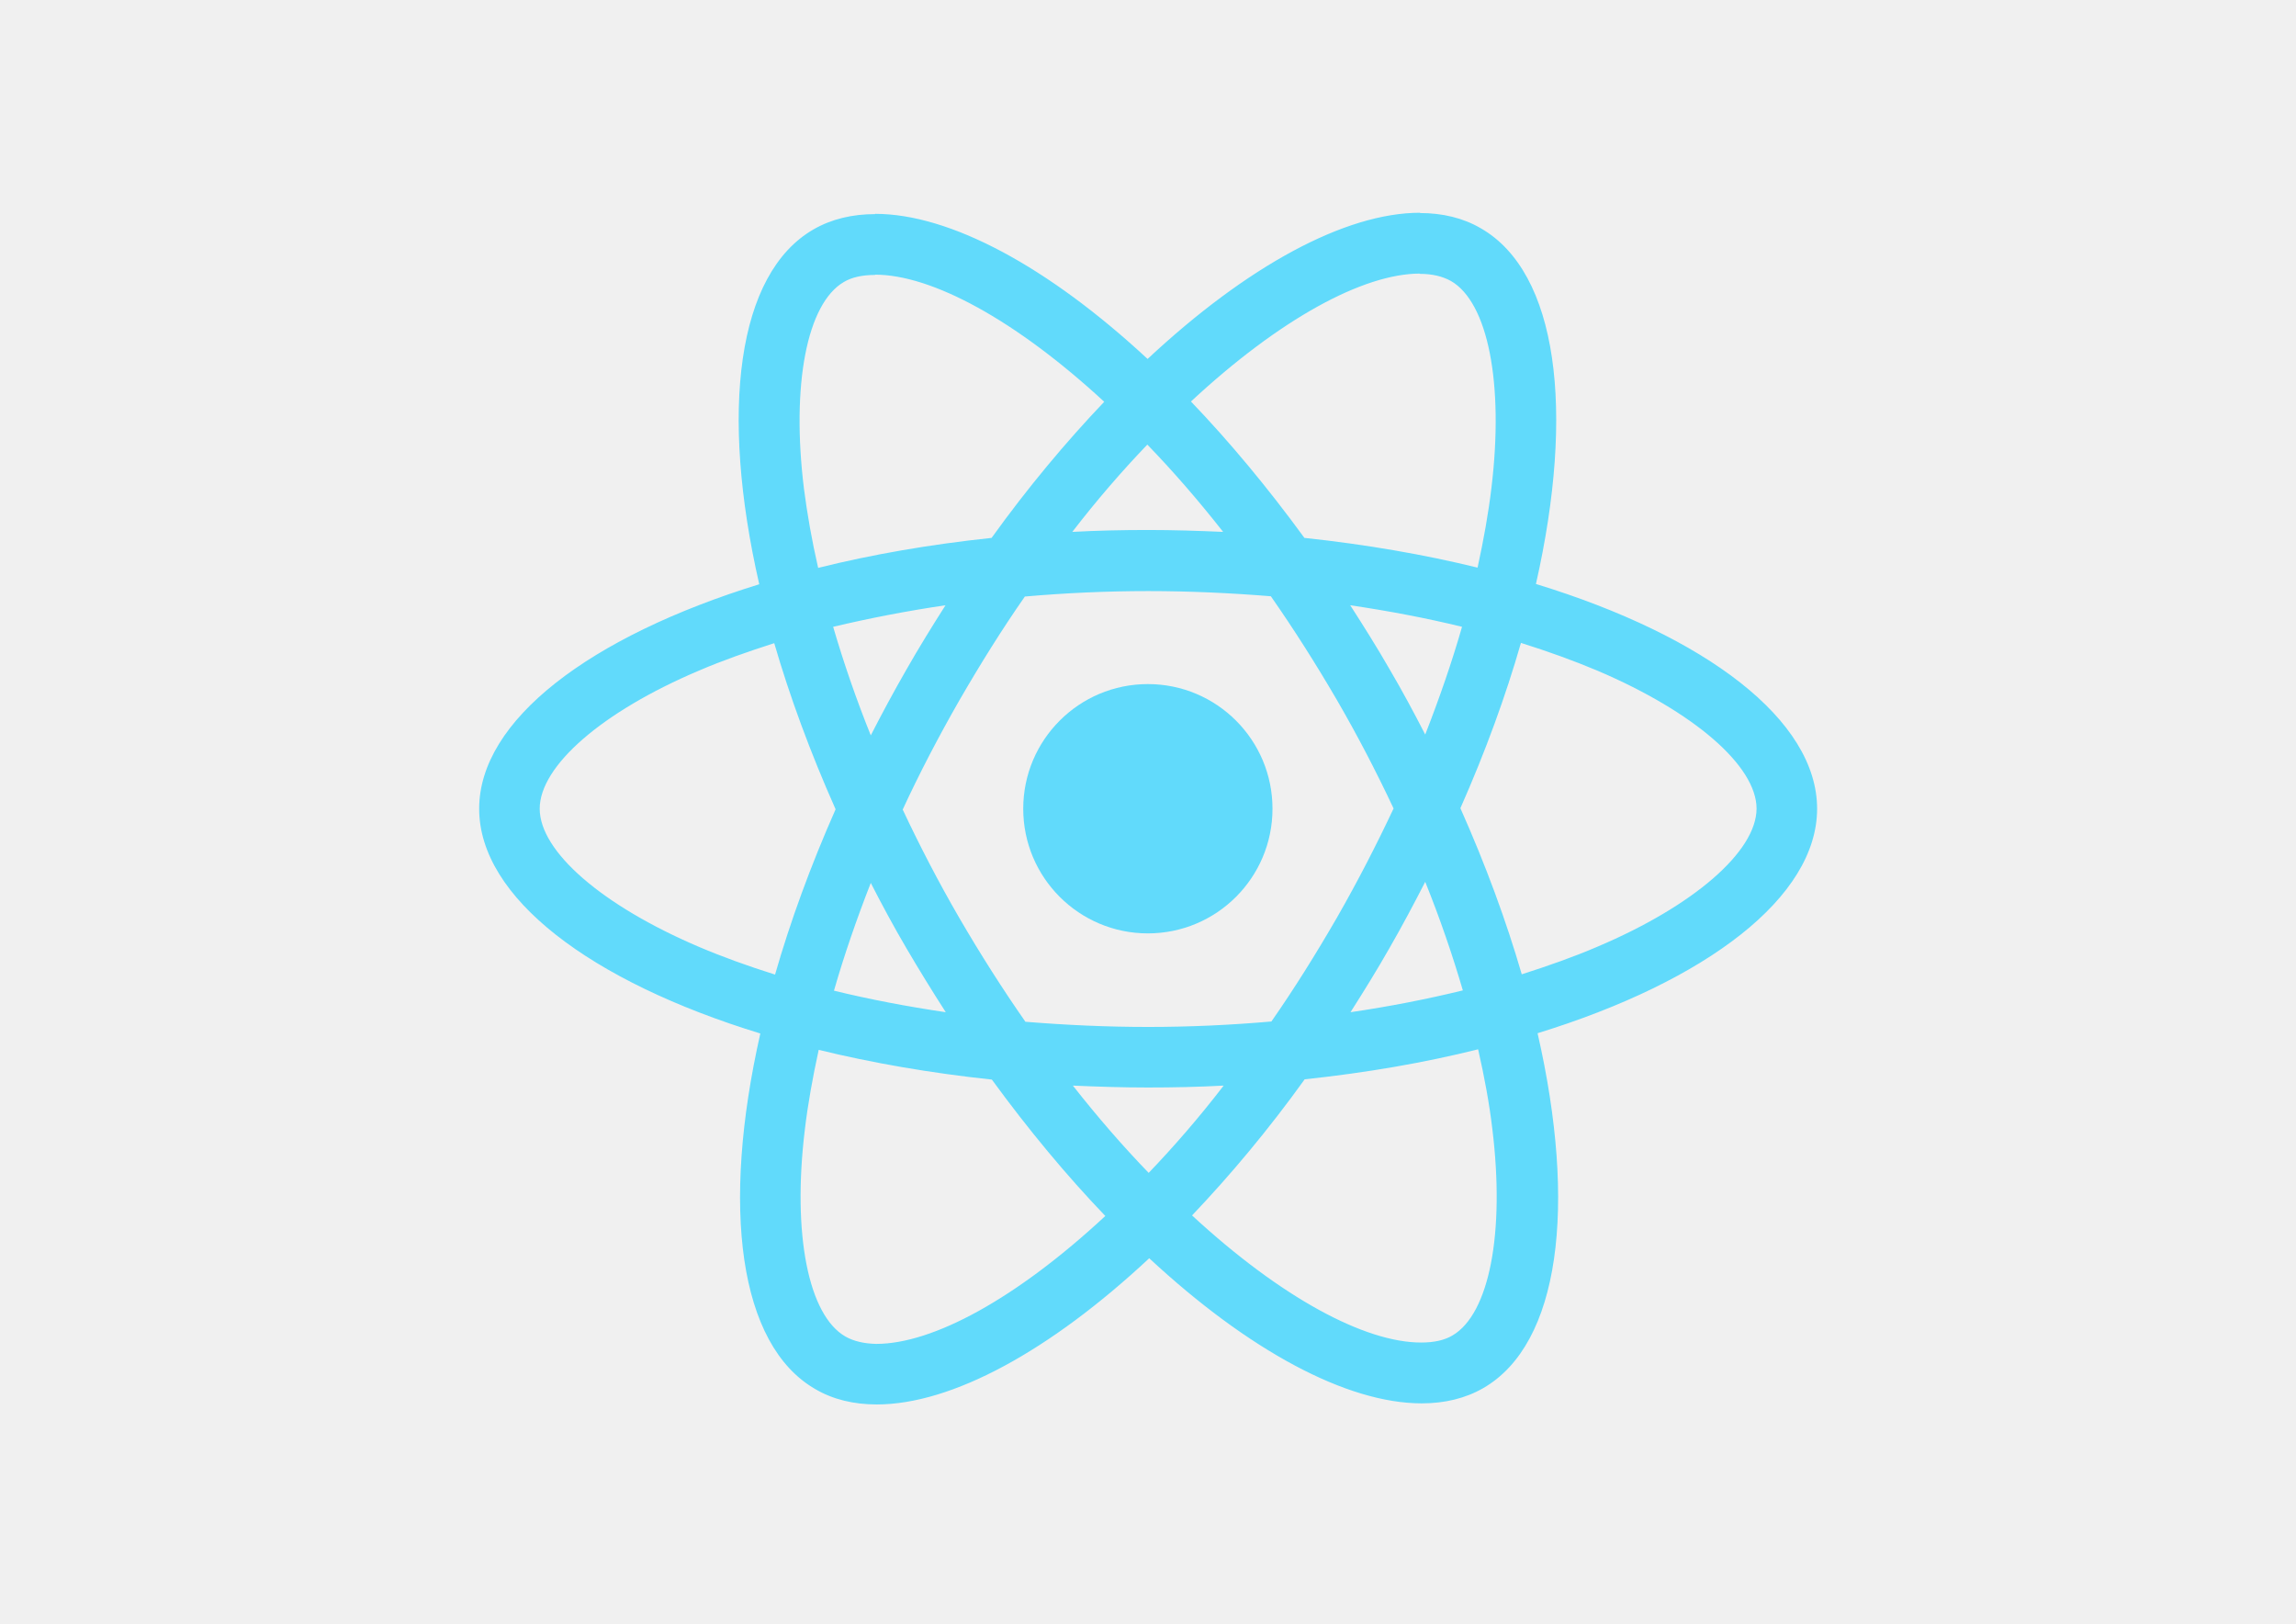
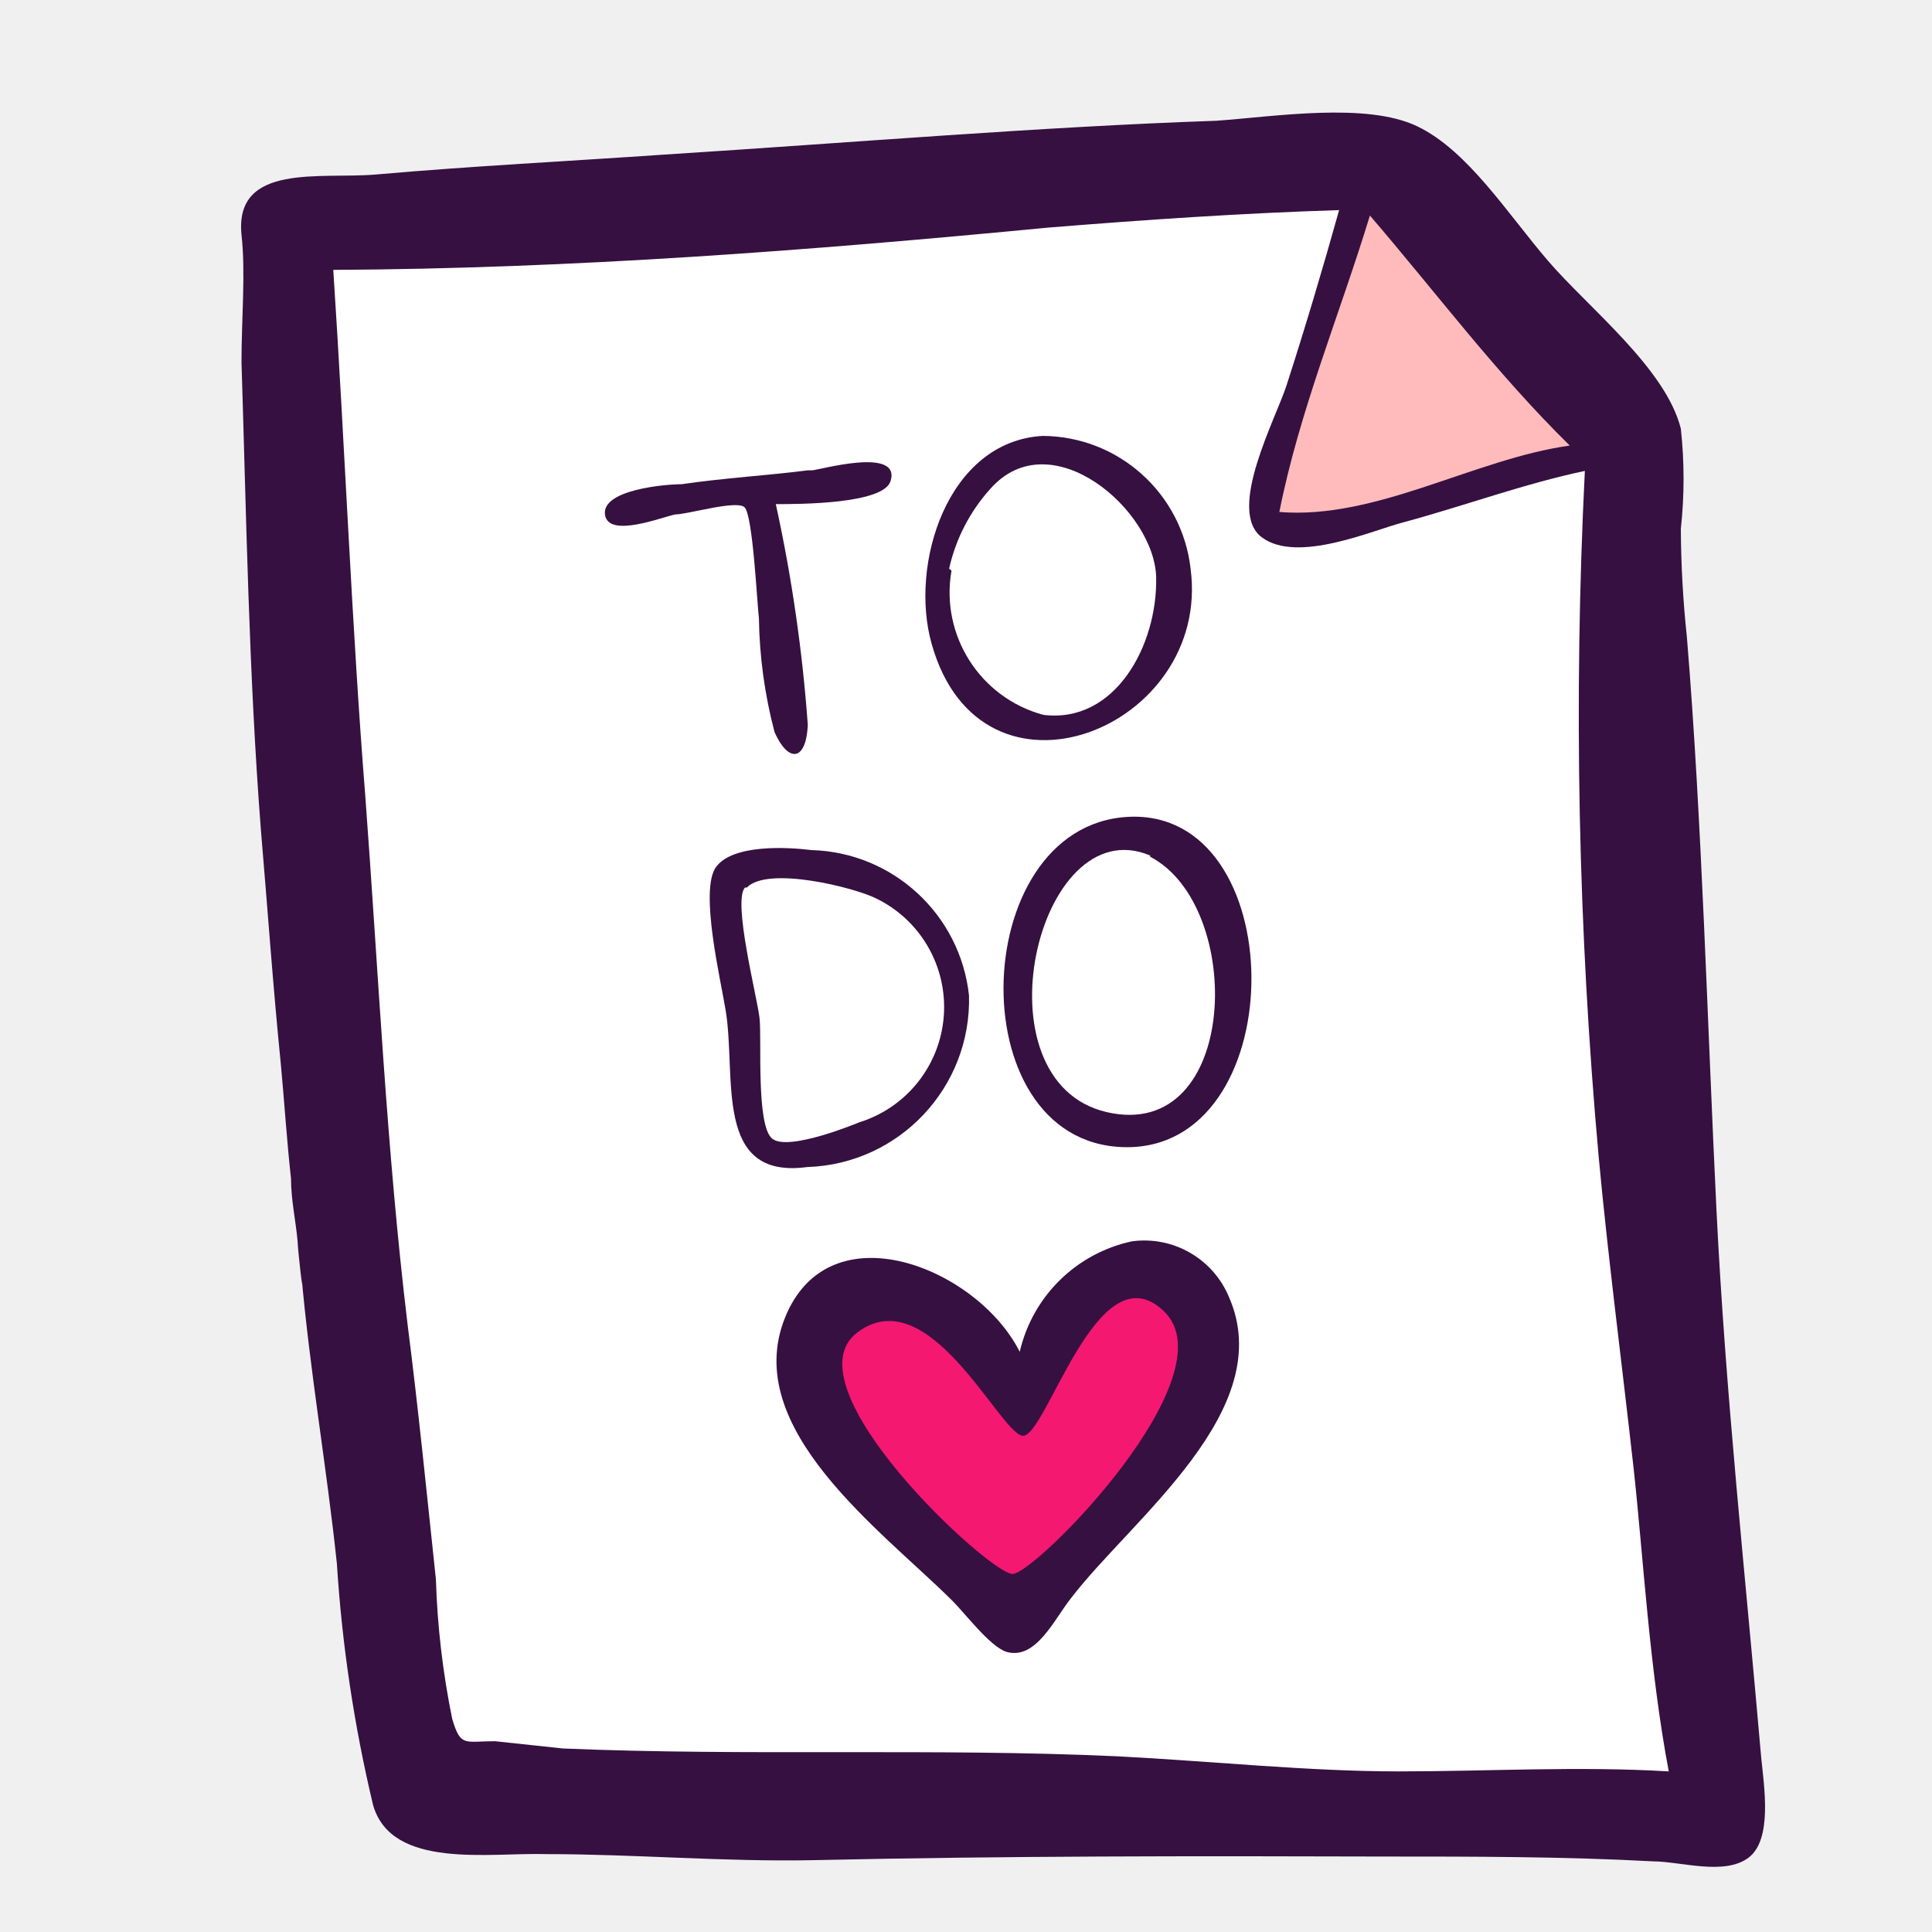
- <svg xmlns="http://www.w3.org/2000/svg" viewBox="0 0 841.9 595.3">
-   <g fill="#61DAFB">
-     <path d="M666.3 296.5c0-32.5-40.7-63.3-103.1-82.4 14.4-63.6 8-114.2-20.2-130.4-6.5-3.8-14.1-5.6-22.4-5.6v22.3c4.6 0 8.3.9 11.4 2.6 13.6 7.8 19.5 37.5 14.9 75.7-1.1 9.4-2.9 19.3-5.1 29.4-19.6-4.8-41-8.5-63.5-10.9-13.5-18.5-27.5-35.3-41.6-50 32.6-30.3 63.2-46.9 84-46.9V78c-27.5 0-63.5 19.6-99.9 53.6-36.4-33.8-72.4-53.2-99.9-53.2v22.3c20.7 0 51.4 16.5 84 46.6-14 14.7-28 31.4-41.3 49.9-22.6 2.4-44 6.1-63.6 11-2.3-10-4-19.7-5.2-29-4.7-38.2 1.1-67.9 14.6-75.8 3-1.8 6.9-2.6 11.5-2.6V78.5c-8.4 0-16 1.8-22.6 5.6-28.1 16.2-34.4 66.7-19.9 130.1-62.2 19.2-102.7 49.9-102.7 82.3 0 32.5 40.7 63.3 103.1 82.4-14.4 63.6-8 114.2 20.2 130.4 6.5 3.8 14.1 5.6 22.5 5.6 27.5 0 63.5-19.6 99.9-53.6 36.4 33.8 72.4 53.2 99.9 53.2 8.4 0 16-1.8 22.6-5.6 28.1-16.2 34.4-66.7 19.9-130.1 62-19.1 102.5-49.9 102.5-82.3zm-130.2-66.7c-3.7 12.9-8.3 26.2-13.5 39.5-4.1-8-8.4-16-13.1-24-4.6-8-9.5-15.8-14.4-23.4 14.2 2.1 27.9 4.7 41 7.9zm-45.8 106.5c-7.8 13.5-15.8 26.3-24.1 38.2-14.9 1.3-30 2-45.2 2-15.1 0-30.2-.7-45-1.9-8.3-11.9-16.4-24.6-24.2-38-7.6-13.1-14.5-26.4-20.8-39.8 6.2-13.4 13.2-26.8 20.7-39.9 7.8-13.5 15.8-26.3 24.1-38.2 14.9-1.3 30-2 45.2-2 15.1 0 30.2.7 45 1.9 8.3 11.9 16.4 24.6 24.2 38 7.6 13.1 14.5 26.4 20.8 39.8-6.3 13.4-13.2 26.8-20.7 39.9zm32.3-13c5.4 13.4 10 26.8 13.8 39.8-13.1 3.2-26.9 5.9-41.2 8 4.9-7.7 9.8-15.6 14.4-23.7 4.6-8 8.9-16.1 13-24.1zM421.2 430c-9.3-9.6-18.6-20.3-27.8-32 9 .4 18.2.7 27.5.7 9.4 0 18.7-.2 27.8-.7-9 11.7-18.3 22.4-27.5 32zm-74.4-58.9c-14.2-2.1-27.9-4.7-41-7.9 3.7-12.9 8.3-26.2 13.5-39.5 4.1 8 8.4 16 13.1 24 4.7 8 9.5 15.8 14.4 23.4zM420.7 163c9.3 9.6 18.6 20.3 27.8 32-9-.4-18.2-.7-27.5-.7-9.4 0-18.7.2-27.8.7 9-11.7 18.3-22.4 27.5-32zm-74 58.9c-4.9 7.7-9.8 15.6-14.4 23.7-4.6 8-8.9 16-13 24-5.4-13.4-10-26.8-13.8-39.8 13.1-3.1 26.9-5.8 41.2-7.9zm-90.5 125.2c-35.4-15.1-58.3-34.9-58.3-50.6 0-15.7 22.9-35.6 58.3-50.6 8.6-3.7 18-7 27.7-10.1 5.7 19.6 13.2 40 22.5 60.9-9.2 20.8-16.6 41.1-22.2 60.6-9.9-3.1-19.3-6.5-28-10.2zM310 490c-13.6-7.8-19.5-37.5-14.9-75.7 1.1-9.4 2.9-19.3 5.1-29.4 19.6 4.8 41 8.5 63.5 10.9 13.5 18.5 27.5 35.3 41.6 50-32.6 30.3-63.2 46.9-84 46.9-4.5-.1-8.3-1-11.3-2.7zm237.2-76.2c4.7 38.2-1.1 67.9-14.6 75.8-3 1.8-6.9 2.6-11.5 2.6-20.7 0-51.4-16.5-84-46.6 14-14.7 28-31.4 41.3-49.9 22.6-2.4 44-6.1 63.6-11 2.3 10.1 4.1 19.8 5.2 29.1zm38.5-66.7c-8.6 3.7-18 7-27.7 10.1-5.7-19.6-13.2-40-22.5-60.9 9.2-20.8 16.6-41.1 22.2-60.6 9.9 3.1 19.3 6.5 28.1 10.2 35.4 15.1 58.3 34.9 58.3 50.6-.1 15.7-23 35.6-58.4 50.6zM320.8 78.4z" />
-     <circle cx="420.9" cy="296.5" r="45.7" />
-     <path d="M520.5 78.1z" />
-   </g>
+ <svg xmlns="http://www.w3.org/2000/svg" id="Layer_5" viewBox="0 0 32 32">
+   <defs>
+     <style>.cls-1{fill:#fff;}.cls-2{fill:#ffbbbc;}.cls-3{fill:#361041;}.cls-4{fill:#f41870;}</style>
+   </defs>
+   <polygon class="cls-1" points="4.94 3.57 5.52 17.76 7.01 29.82 28.43 30.02 27.84 24.73 27.08 7.43 22.86 2.71 4.94 3.57" />
+   <polygon class="cls-2" points="22.74 2.57 20.91 8.49 21.18 8.78 22.16 8.66 26.92 7.33 22.74 2.57" />
+   <path class="cls-3" d="M11.19,8.52c.2,0,1-.24,1.14-.12s.21,1.6.24,1.84a7.83,7.83,0,0,0,.26,1.89c.23.51.52.48.55-.12a25.83,25.83,0,0,0-.53-3.66c.38,0,1.78,0,1.9-.38.18-.58-1.2-.18-1.3-.18h-.07c-.61.08-1.42.13-2.09.23-.27,0-1.32.09-1.27.5S11,8.55,11.19,8.52Z" />
+   <path class="cls-3" d="M19.72,9.42a2.48,2.48,0,0,0-2.45-2.2c-1.58.09-2.21,2.13-1.84,3.44C16.25,13.6,20.07,12.07,19.72,9.42Zm-4,0A2.92,2.92,0,0,1,16.4,8.1c1-1.14,2.73.35,2.75,1.47s-.68,2.42-1.87,2.27A2.1,2.1,0,0,1,15.76,9.45Z" />
+   <path class="cls-3" d="M13.37,19.33a2.77,2.77,0,0,0,2.68-2.84,2.7,2.7,0,0,0-2.61-2.41c-.4-.05-1.3-.1-1.58.28s.08,1.88.16,2.38C12.2,17.84,11.81,19.54,13.37,19.33Zm-1-4.63c.35-.36,1.78,0,2.14.18a2,2,0,0,1-.28,3.71s-1.17.49-1.44.27-.17-1.65-.21-2S12.13,14.92,12.34,14.7Z" />
+   <path class="cls-3" d="M18.74,19c2.68-.1,2.64-5.62-.06-5.47S15.87,19.09,18.74,19Zm.31-4.81c1.58.82,1.48,4.74-.72,4.23S17.18,13.38,19.05,14.17Z" />
+   <path class="cls-3" d="M18.75,20.56a2.43,2.43,0,0,0-1.86,1.83C16.19,21,13.73,20,13,21.83s1.59,3.51,2.75,4.66c.22.21.64.78.92.87.49.14.79-.54,1.07-.89,1-1.31,3.45-3.12,2.61-5A1.52,1.52,0,0,0,18.75,20.56Z" />
+   <path class="cls-3" d="M4.32,13.73c.11,1.29.2,2.59.33,3.88.06.64.1,1.28.17,1.91,0,.36.08.7.11,1.05,0,.11.11,1.08.06.52.14,1.61.42,3.2.59,4.81a23.64,23.64,0,0,0,.6,4c.31,1.07,1.93.78,2.87.81,1.47,0,2.95.13,4.43.1,3.15-.07,6.28-.07,9.43-.06,1.49,0,3,0,4.47.08.45,0,1.18.24,1.58-.06s.26-1.17.21-1.67c-.26-3-.59-6-.74-9.06s-.24-6.46-.49-9.49a17.73,17.73,0,0,1-.1-1.79,7.68,7.68,0,0,0,0-1.66c-.25-1-1.53-2-2.2-2.78s-1.33-1.83-2.17-2.23S21.12,1.93,20.15,2c-2.92.1-6,.36-9.14.56-1.59.11-3.19.19-4.78.33-.91.08-2.35-.2-2.23,1C4.07,4.51,4,5.28,4,6,4.08,8.54,4.12,11.14,4.32,13.73ZM26,7.38c-1.58.22-3.2,1.23-4.81,1.1.33-1.67,1-3.27,1.5-4.91C23.79,4.85,24.78,6.18,26,7.38ZM17.36,3.77c1.6-.13,3.22-.24,4.82-.29-.28,1-.56,1.94-.87,2.9-.18.56-1,2.08-.41,2.52s1.84-.12,2.35-.25c1-.27,2-.64,3-.85a81.39,81.39,0,0,0,.23,11.37c.15,1.62.38,3.38.58,5.17.16,1.47.26,3.31.58,5-1.5-.09-3,0-4.48,0s-3.1-.17-4.65-.25c-3.06-.14-6.12,0-9.19-.13L8.2,28.84c-.51,0-.57.1-.71-.37a13.62,13.62,0,0,1-.27-2.31c-.15-1.41-.29-2.82-.47-4.23-.35-2.91-.48-5.8-.7-8.75-.22-2.75-.34-5.83-.53-8.71C9.49,4.45,13.4,4.15,17.36,3.77Z" />
+   <path class="cls-4" d="M16.77,26.07c-.38,0-3.75-3.11-2.57-4s2.34,1.63,2.73,1.71,1.24-3.13,2.35-2.06S17.15,26.07,16.77,26.07Z" />
</svg>
